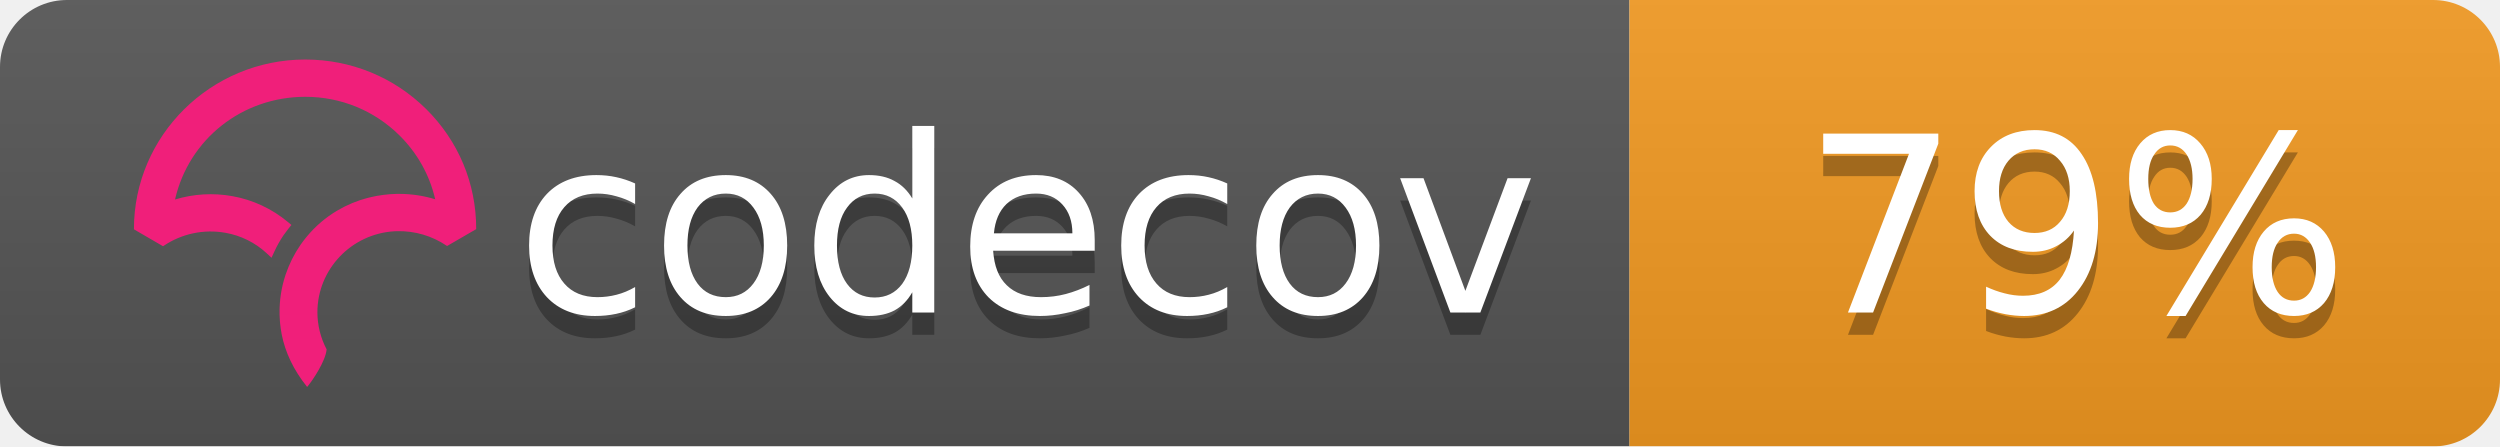
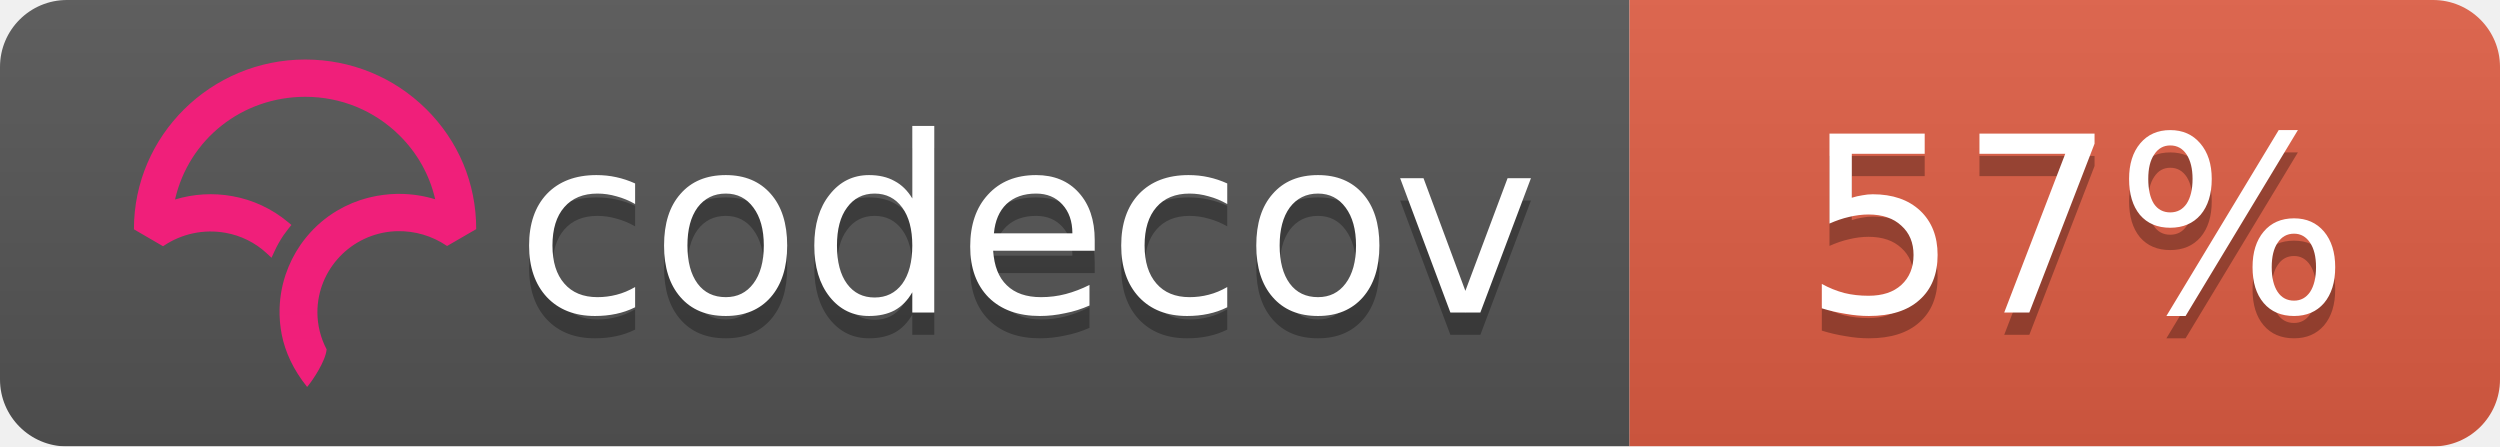
<svg xmlns="http://www.w3.org/2000/svg" width="112" height="20">
  <linearGradient id="b" x2="0" y2="100%">
    <stop offset="0" stop-color="#bbb" stop-opacity=".1" />
    <stop offset="1" stop-opacity=".1" />
  </linearGradient>
  <mask id="a">
    <rect width="112" height="20" rx="3" fill="#fff" />
  </mask>
  <g mask="url(#a)">
    <path fill="#555" d="M0 0h73v20H0z" />
-     <path fill="#f39a21" d="M73 0h39v20H73z" />
+     <path fill="#e05d44" d="M73 0h39v20H73z" />
    <path fill="url(#b)" d="M0 0h112v20H0z" />
  </g>
  <g fill="#fff" text-anchor="middle" font-family="DejaVu Sans,Verdana,Geneva,sans-serif" font-size="11">
    <text x="46" y="15" fill="#010101" fill-opacity=".3">codecov</text>
    <text x="46" y="14">codecov</text>
-     <text x="93" y="15" fill="#010101" fill-opacity=".3">79%</text>
-     <text x="93" y="14">79%</text>
+     <text x="93" y="15" fill="#010101" fill-opacity=".3">57%</text>
+     <text x="93" y="14">57%</text>
  </g>
  <svg viewBox="120 -8 60 60">
    <path d="M23.013 0C10.333.009.01 10.22 0 22.762v.058l3.914 2.275.053-.036a11.291 11.291 0 0 1 8.352-1.767 10.911 10.911 0 0 1 5.5 2.726l.673.624.38-.828c.368-.802.793-1.556 1.264-2.24.19-.276.398-.554.637-.851l.393-.49-.484-.404a16.08 16.08 0 0 0-7.453-3.466 16.482 16.482 0 0 0-7.705.449C7.386 10.683 14.56 5.016 23.03 5.01c4.779 0 9.272 1.84 12.651 5.18 2.41 2.382 4.069 5.35 4.807 8.591a16.53 16.53 0 0 0-4.792-.723l-.292-.002a16.707 16.707 0 0 0-1.902.14l-.08.012c-.28.037-.524.074-.748.115-.11.019-.218.041-.327.063-.257.052-.51.108-.75.169l-.265.067a16.39 16.39 0 0 0-.926.276l-.056.018c-.682.23-1.36.511-2.016.838l-.052.026c-.29.145-.584.305-.899.49l-.069.04a15.596 15.596 0 0 0-4.061 3.466l-.145.175c-.29.36-.521.666-.723.96-.17.247-.34.513-.552.864l-.116.199c-.17.292-.32.57-.449.824l-.03.057a16.116 16.116 0 0 0-.843 2.029l-.034.102a15.65 15.65 0 0 0-.786 5.174l.003.214a21.523 21.523 0 0 0 .04.754c.009.119.02.237.032.355.014.145.032.29.049.432l.01.08c.01.067.017.133.026.197.034.242.074.48.119.72.463 2.419 1.62 4.836 3.345 6.99l.078.098.08-.095c.688-.81 2.395-3.38 2.539-4.922l.003-.029-.014-.025a10.727 10.727 0 0 1-1.226-4.956c0-5.76 4.545-10.544 10.343-10.89l.381-.014a11.403 11.403 0 0 1 6.651 1.957l.054.036 3.862-2.237.05-.03v-.056c.006-6.08-2.384-11.793-6.729-16.089C34.932 2.361 29.16 0 23.013 0" fill="#F01F7A" fill-rule="evenodd" />
  </svg>
</svg>
